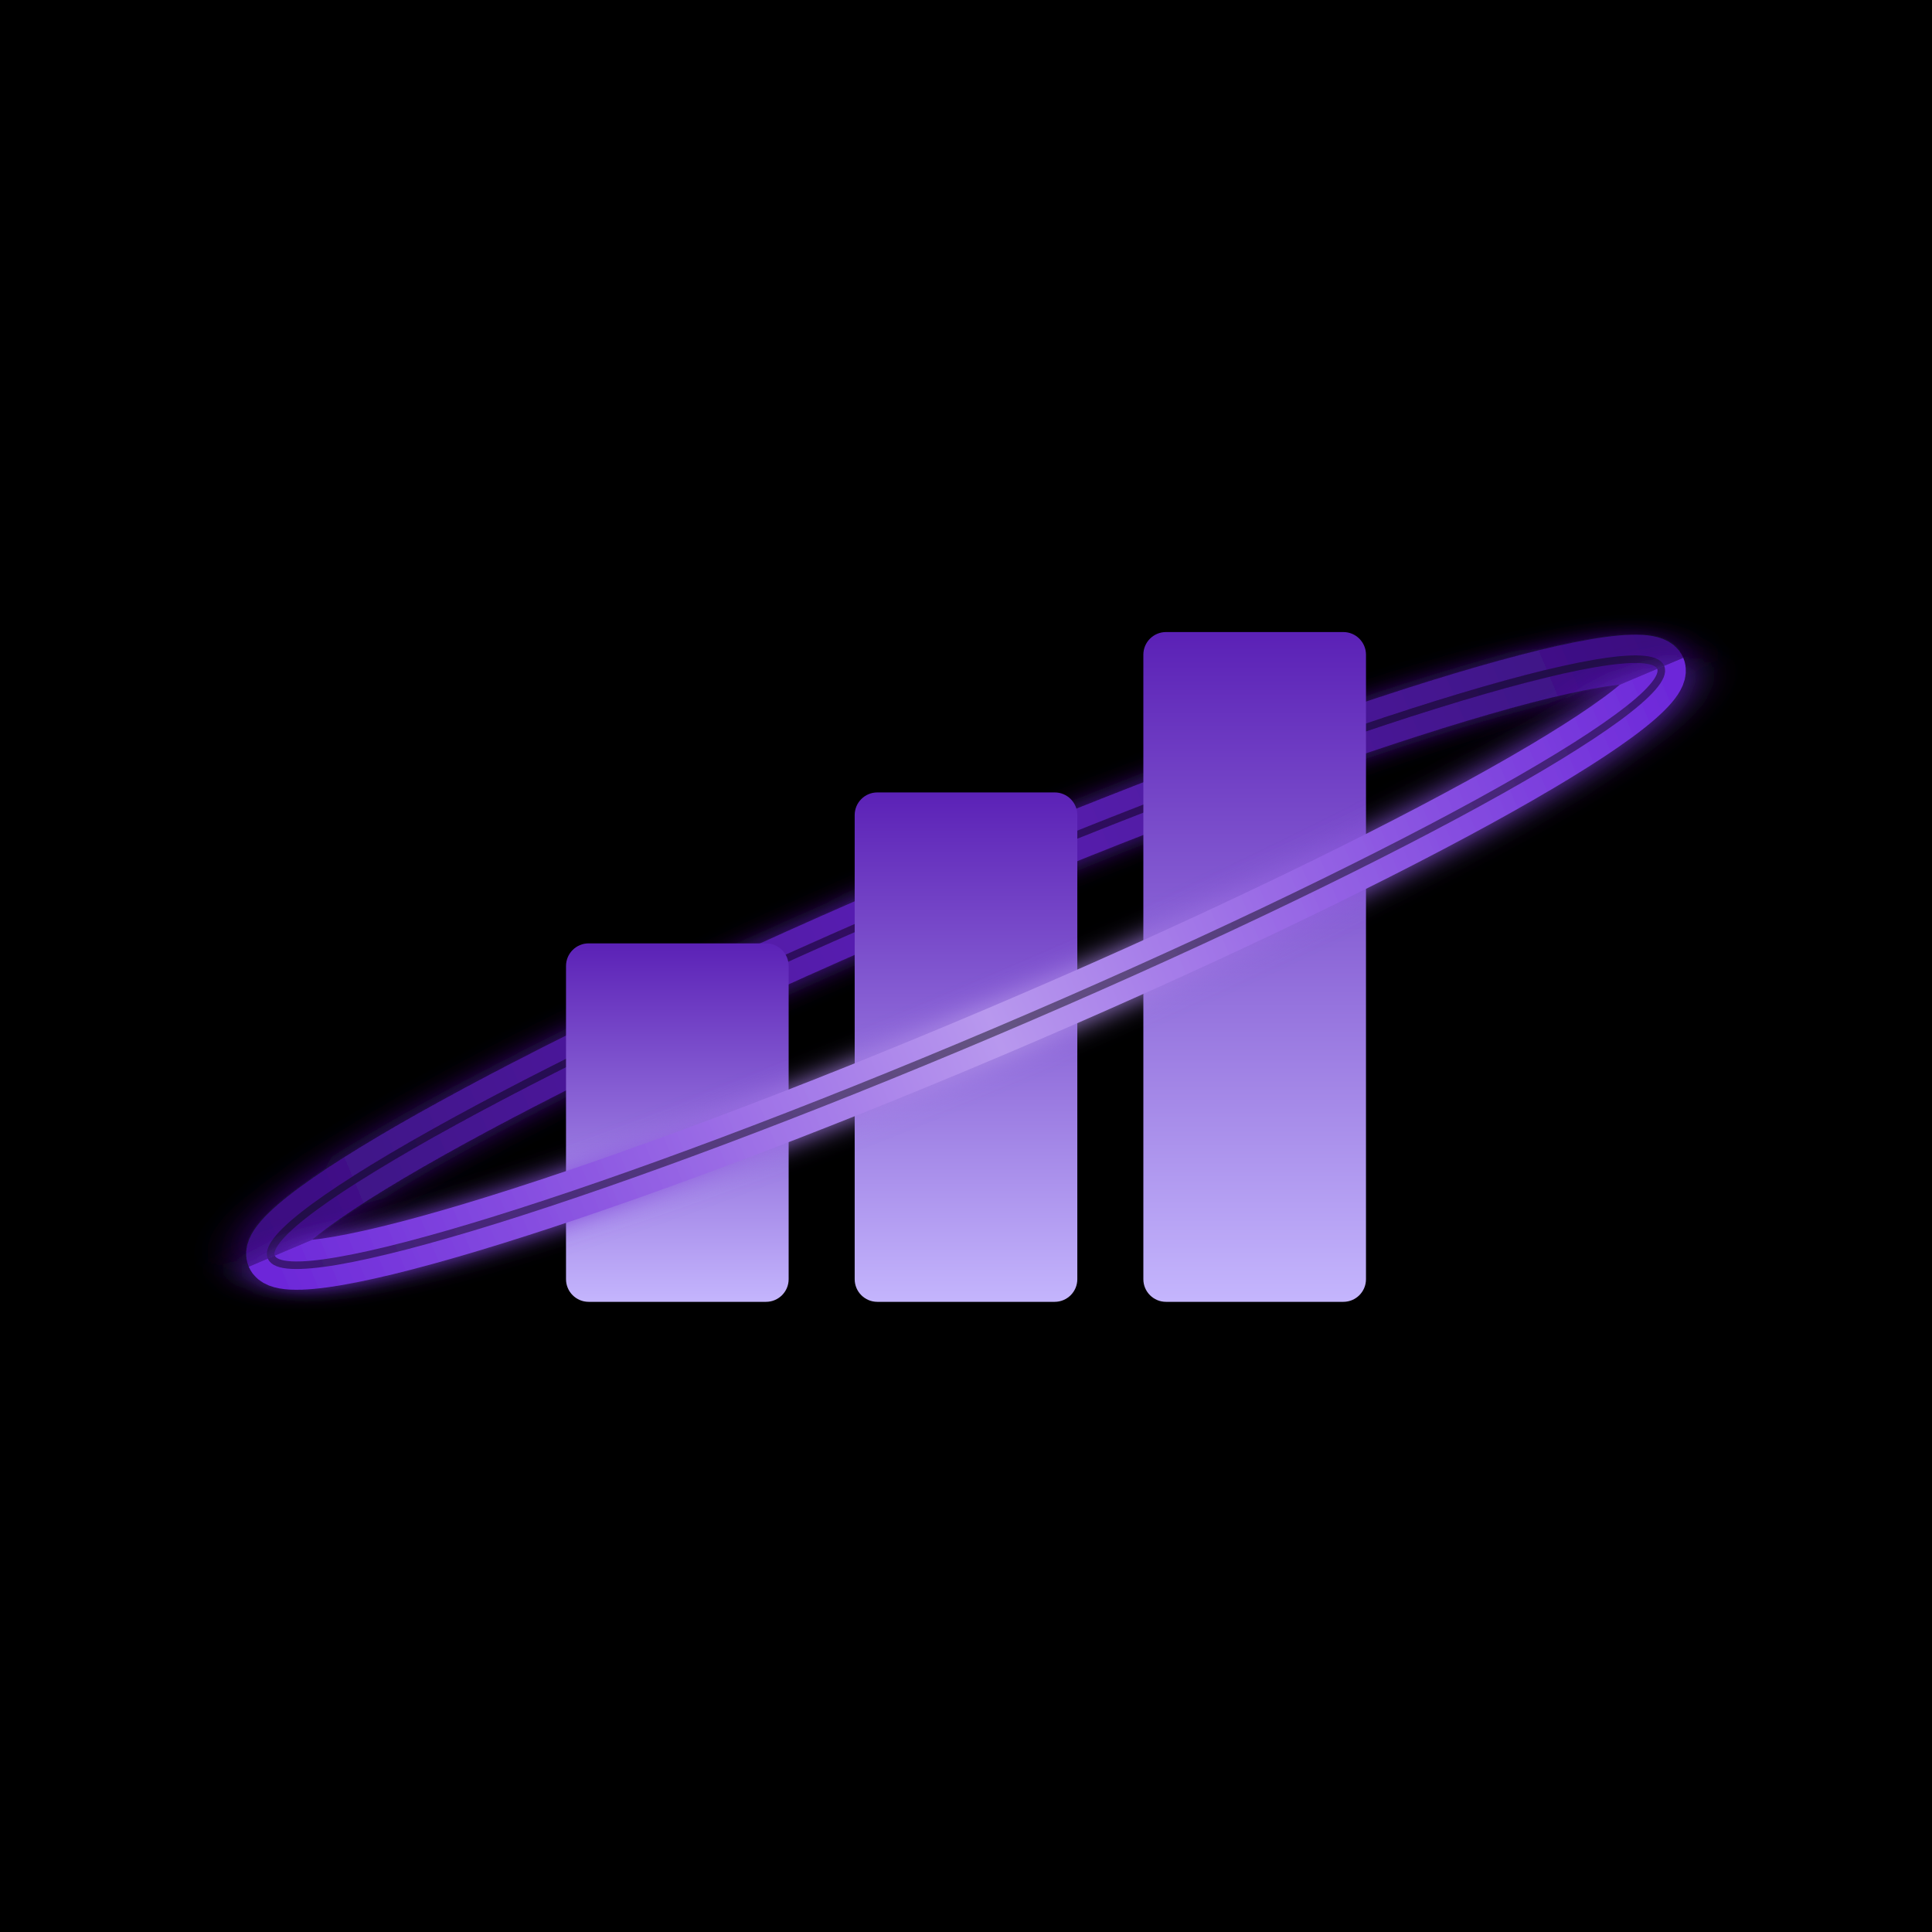
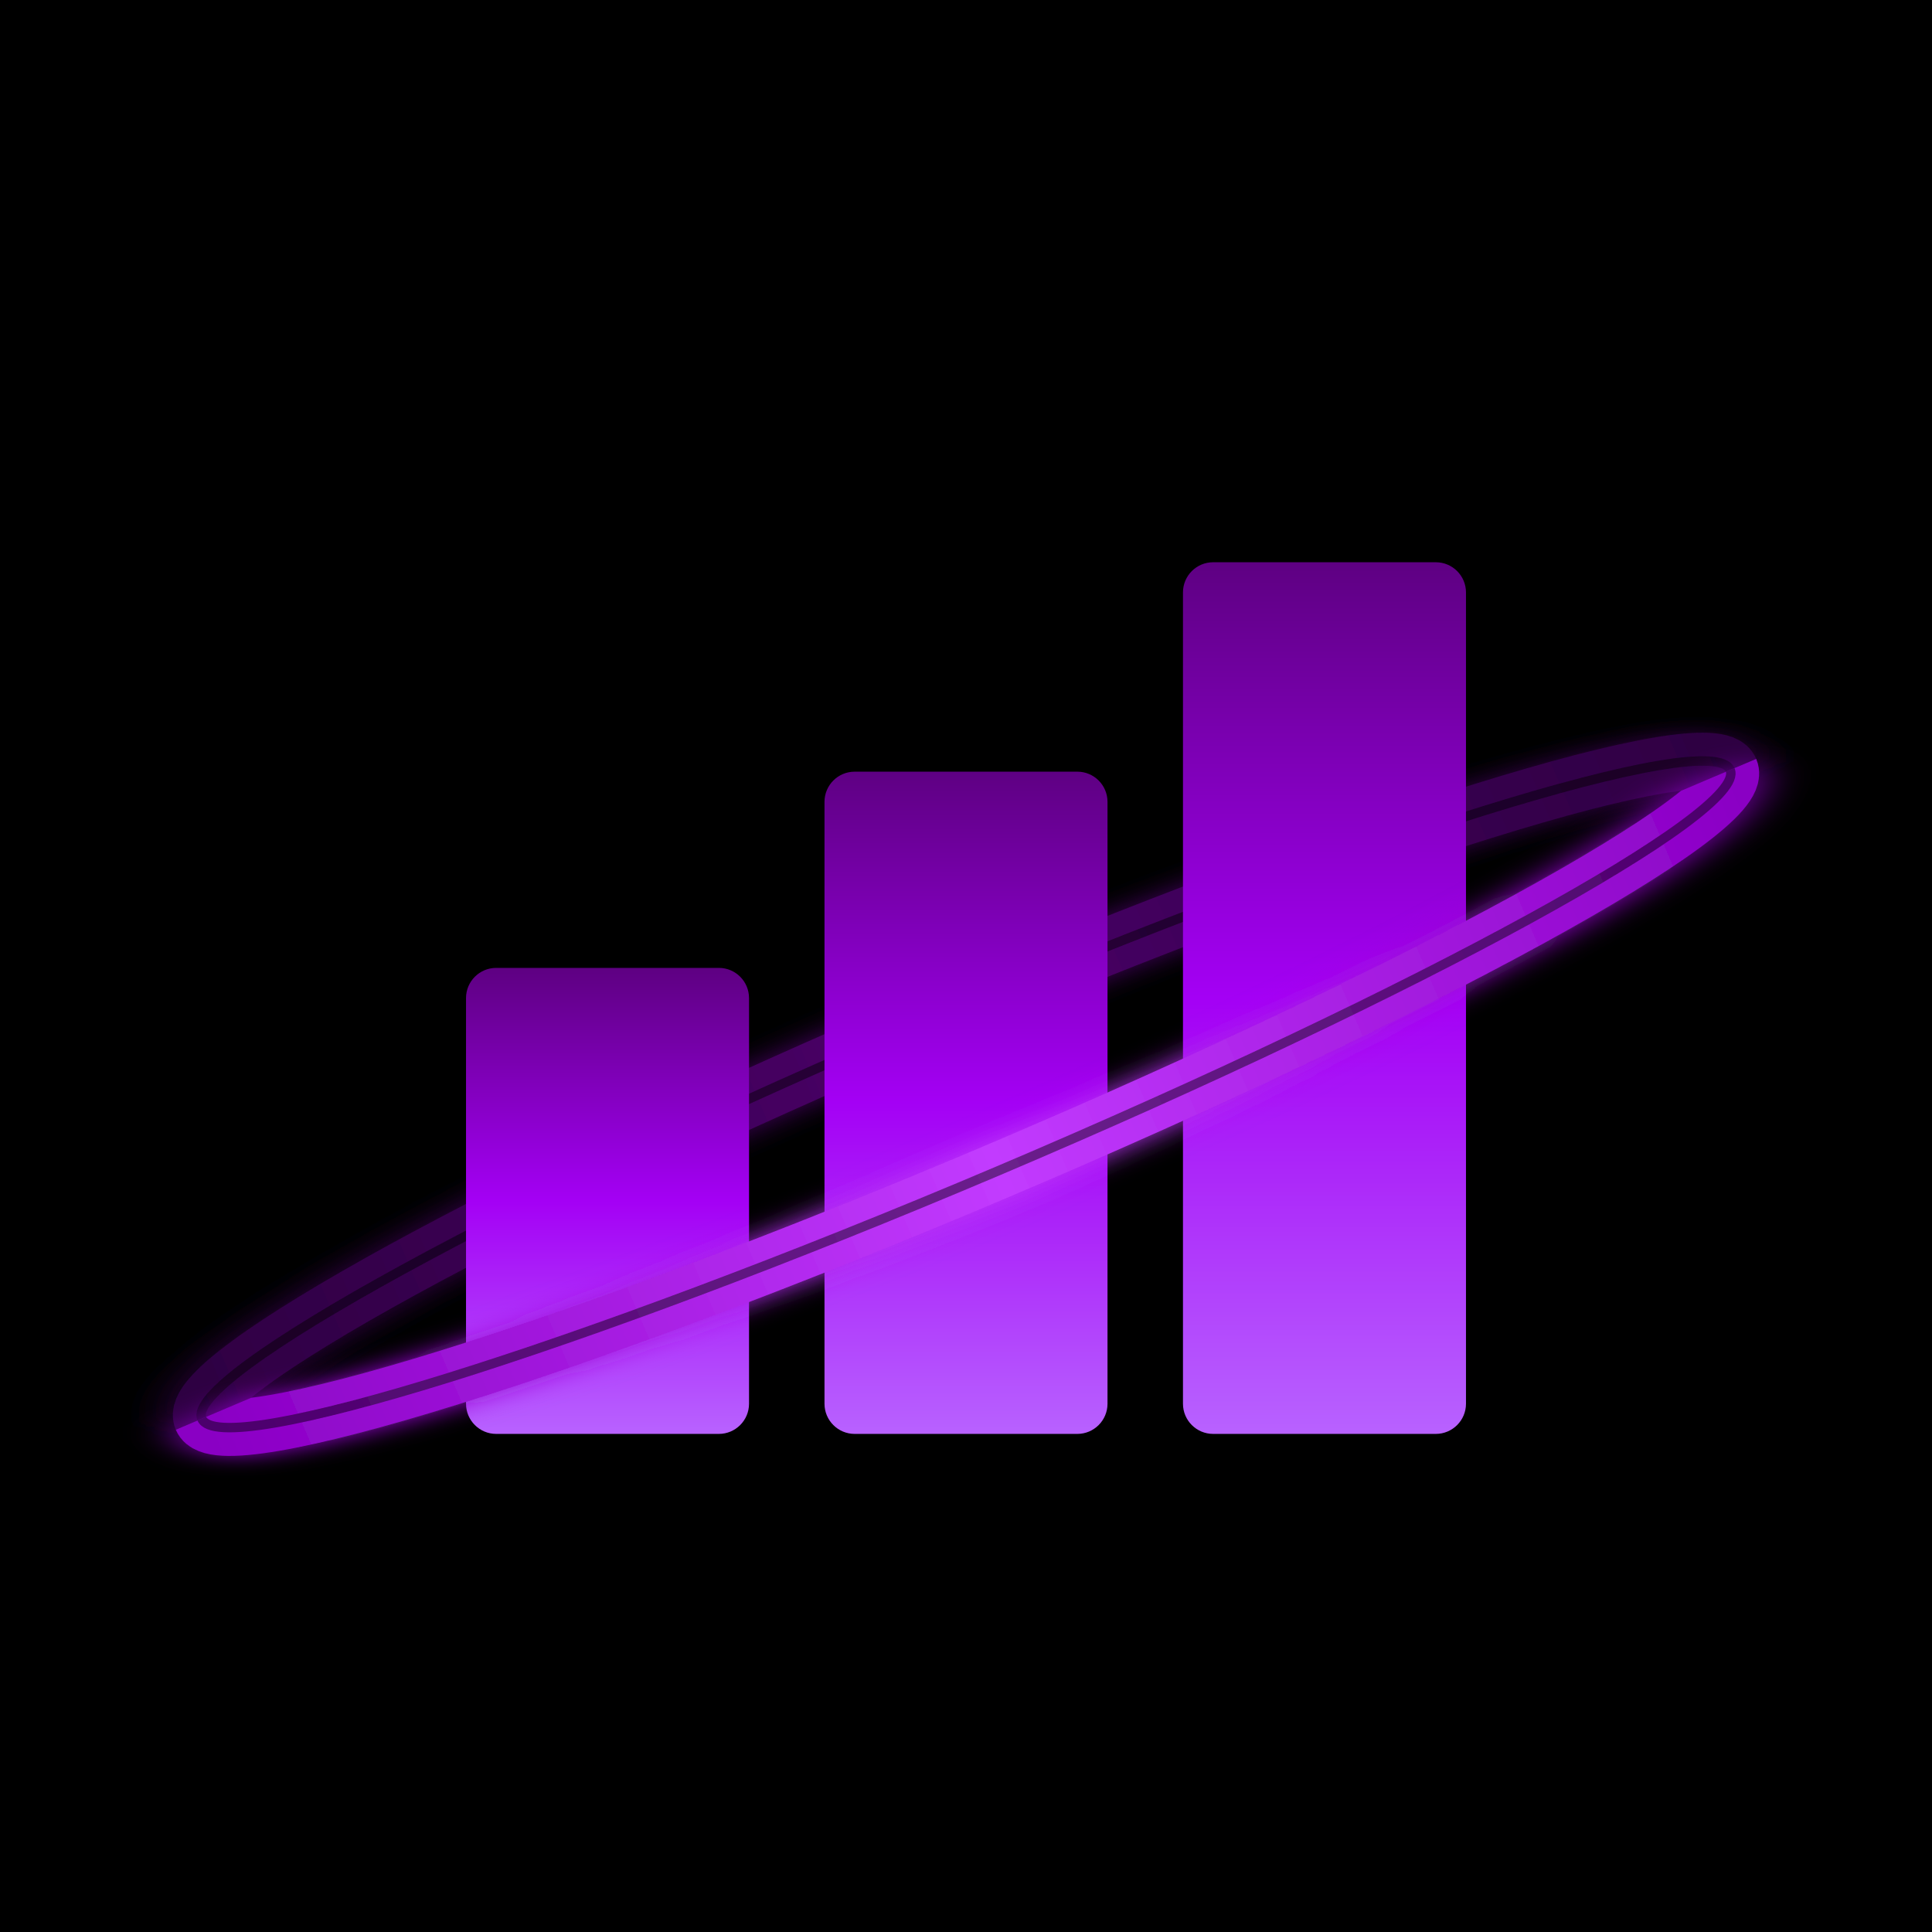
<svg xmlns="http://www.w3.org/2000/svg" viewBox="0 0 1024 1024" width="1024" height="1024">
  <defs>
    <linearGradient id="bar" x1="0" y1="0" x2="0" y2="1">
-       <stop offset="0" stop-color="#5B21B6" />
-       <stop offset="1" stop-color="#C4B5FD" />
+       <stop offset="0" stop-color="#5E0082" />
+       <stop offset="0.5" stop-color="#A400F5" />
+       <stop offset="1" stop-color="#B862FF" />
    </linearGradient>
    <linearGradient id="ringBack" x1="0" y1="0" x2="1" y2="0">
-       <stop offset="0" stop-color="#3B0F80" />
-       <stop offset="0.5" stop-color="#5B21B6" />
-       <stop offset="1" stop-color="#3B0F80" />
+       <stop offset="0" stop-color="#2E0042" />
+       <stop offset="0.5" stop-color="#4A0068" />
+       <stop offset="1" stop-color="#2E0042" />
    </linearGradient>
    <linearGradient id="ringFront" x1="0" y1="0" x2="1" y2="0">
-       <stop offset="0" stop-color="#6D28D9" />
-       <stop offset="0.5" stop-color="#b898ee" />
-       <stop offset="1" stop-color="#6D28D9" />
+       <stop offset="0" stop-color="#8A00C4" />
+       <stop offset="0.5" stop-color="#C23BFF" />
+       <stop offset="1" stop-color="#8A00C4" />
    </linearGradient>
    <clipPath id="top">
-       <rect x="0" y="0" width="1024" height="510" />
+       <rect x="-400" y="-400" width="1824" height="980" />
    </clipPath>
    <clipPath id="bottom">
-       <rect x="0" y="510" width="1024" height="514" />
+       <rect x="-400" y="580" width="1824" height="900" />
    </clipPath>
    <filter id="g" x="-30%" y="-30%" width="160%" height="160%">
      <feGaussianBlur stdDeviation="10" result="b" />
      <feMerge>
        <feMergeNode in="b" />
        <feMergeNode in="SourceGraphic" />
      </feMerge>
    </filter>
  </defs>
  <rect width="1024" height="1024" fill="#000" />
-   <g transform="rotate(-23 512 510)" filter="url(#g)">
+   <g transform="rotate(-23 512 580)" filter="url(#g)">
    <g clip-path="url(#top)">
-       <ellipse cx="512" cy="510" rx="400" ry="40" fill="none" stroke="url(#ringBack)" stroke-width="26" />
-       <ellipse cx="512" cy="510" rx="400" ry="40" fill="none" stroke="#000" stroke-opacity="0.45" stroke-width="4" />
+       <ellipse cx="512" cy="580" rx="440" ry="44" fill="none" stroke="url(#ringBack)" stroke-width="30" />
+       <ellipse cx="512" cy="580" rx="440" ry="44" fill="none" stroke="#000" stroke-opacity="0.45" stroke-width="5" />
    </g>
  </g>
-   <rect x="300" y="500" width="118" height="190" rx="12" fill="url(#bar)" />
-   <rect x="453" y="420" width="118" height="270" rx="12" fill="url(#bar)" />
-   <rect x="606" y="335" width="118" height="355" rx="12" fill="url(#bar)" />
-   <g transform="rotate(-23 512 510)" filter="url(#g)">
+   <rect x="247" y="513" width="150" height="247" rx="16" fill="url(#bar)" />
+   <rect x="437" y="409" width="150" height="351" rx="16" fill="url(#bar)" />
+   <rect x="627" y="298" width="150" height="462" rx="16" fill="url(#bar)" />
+   <g transform="rotate(-23 512 580)" filter="url(#g)">
    <g clip-path="url(#bottom)">
-       <ellipse cx="512" cy="510" rx="400" ry="40" fill="none" stroke="url(#ringFront)" stroke-width="26" />
-       <ellipse cx="512" cy="510" rx="400" ry="40" fill="none" stroke="#000" stroke-opacity="0.45" stroke-width="4" />
+       <ellipse cx="512" cy="580" rx="440" ry="44" fill="none" stroke="url(#ringFront)" stroke-width="30" />
+       <ellipse cx="512" cy="580" rx="440" ry="44" fill="none" stroke="#000" stroke-opacity="0.45" stroke-width="5" />
    </g>
  </g>
</svg>
